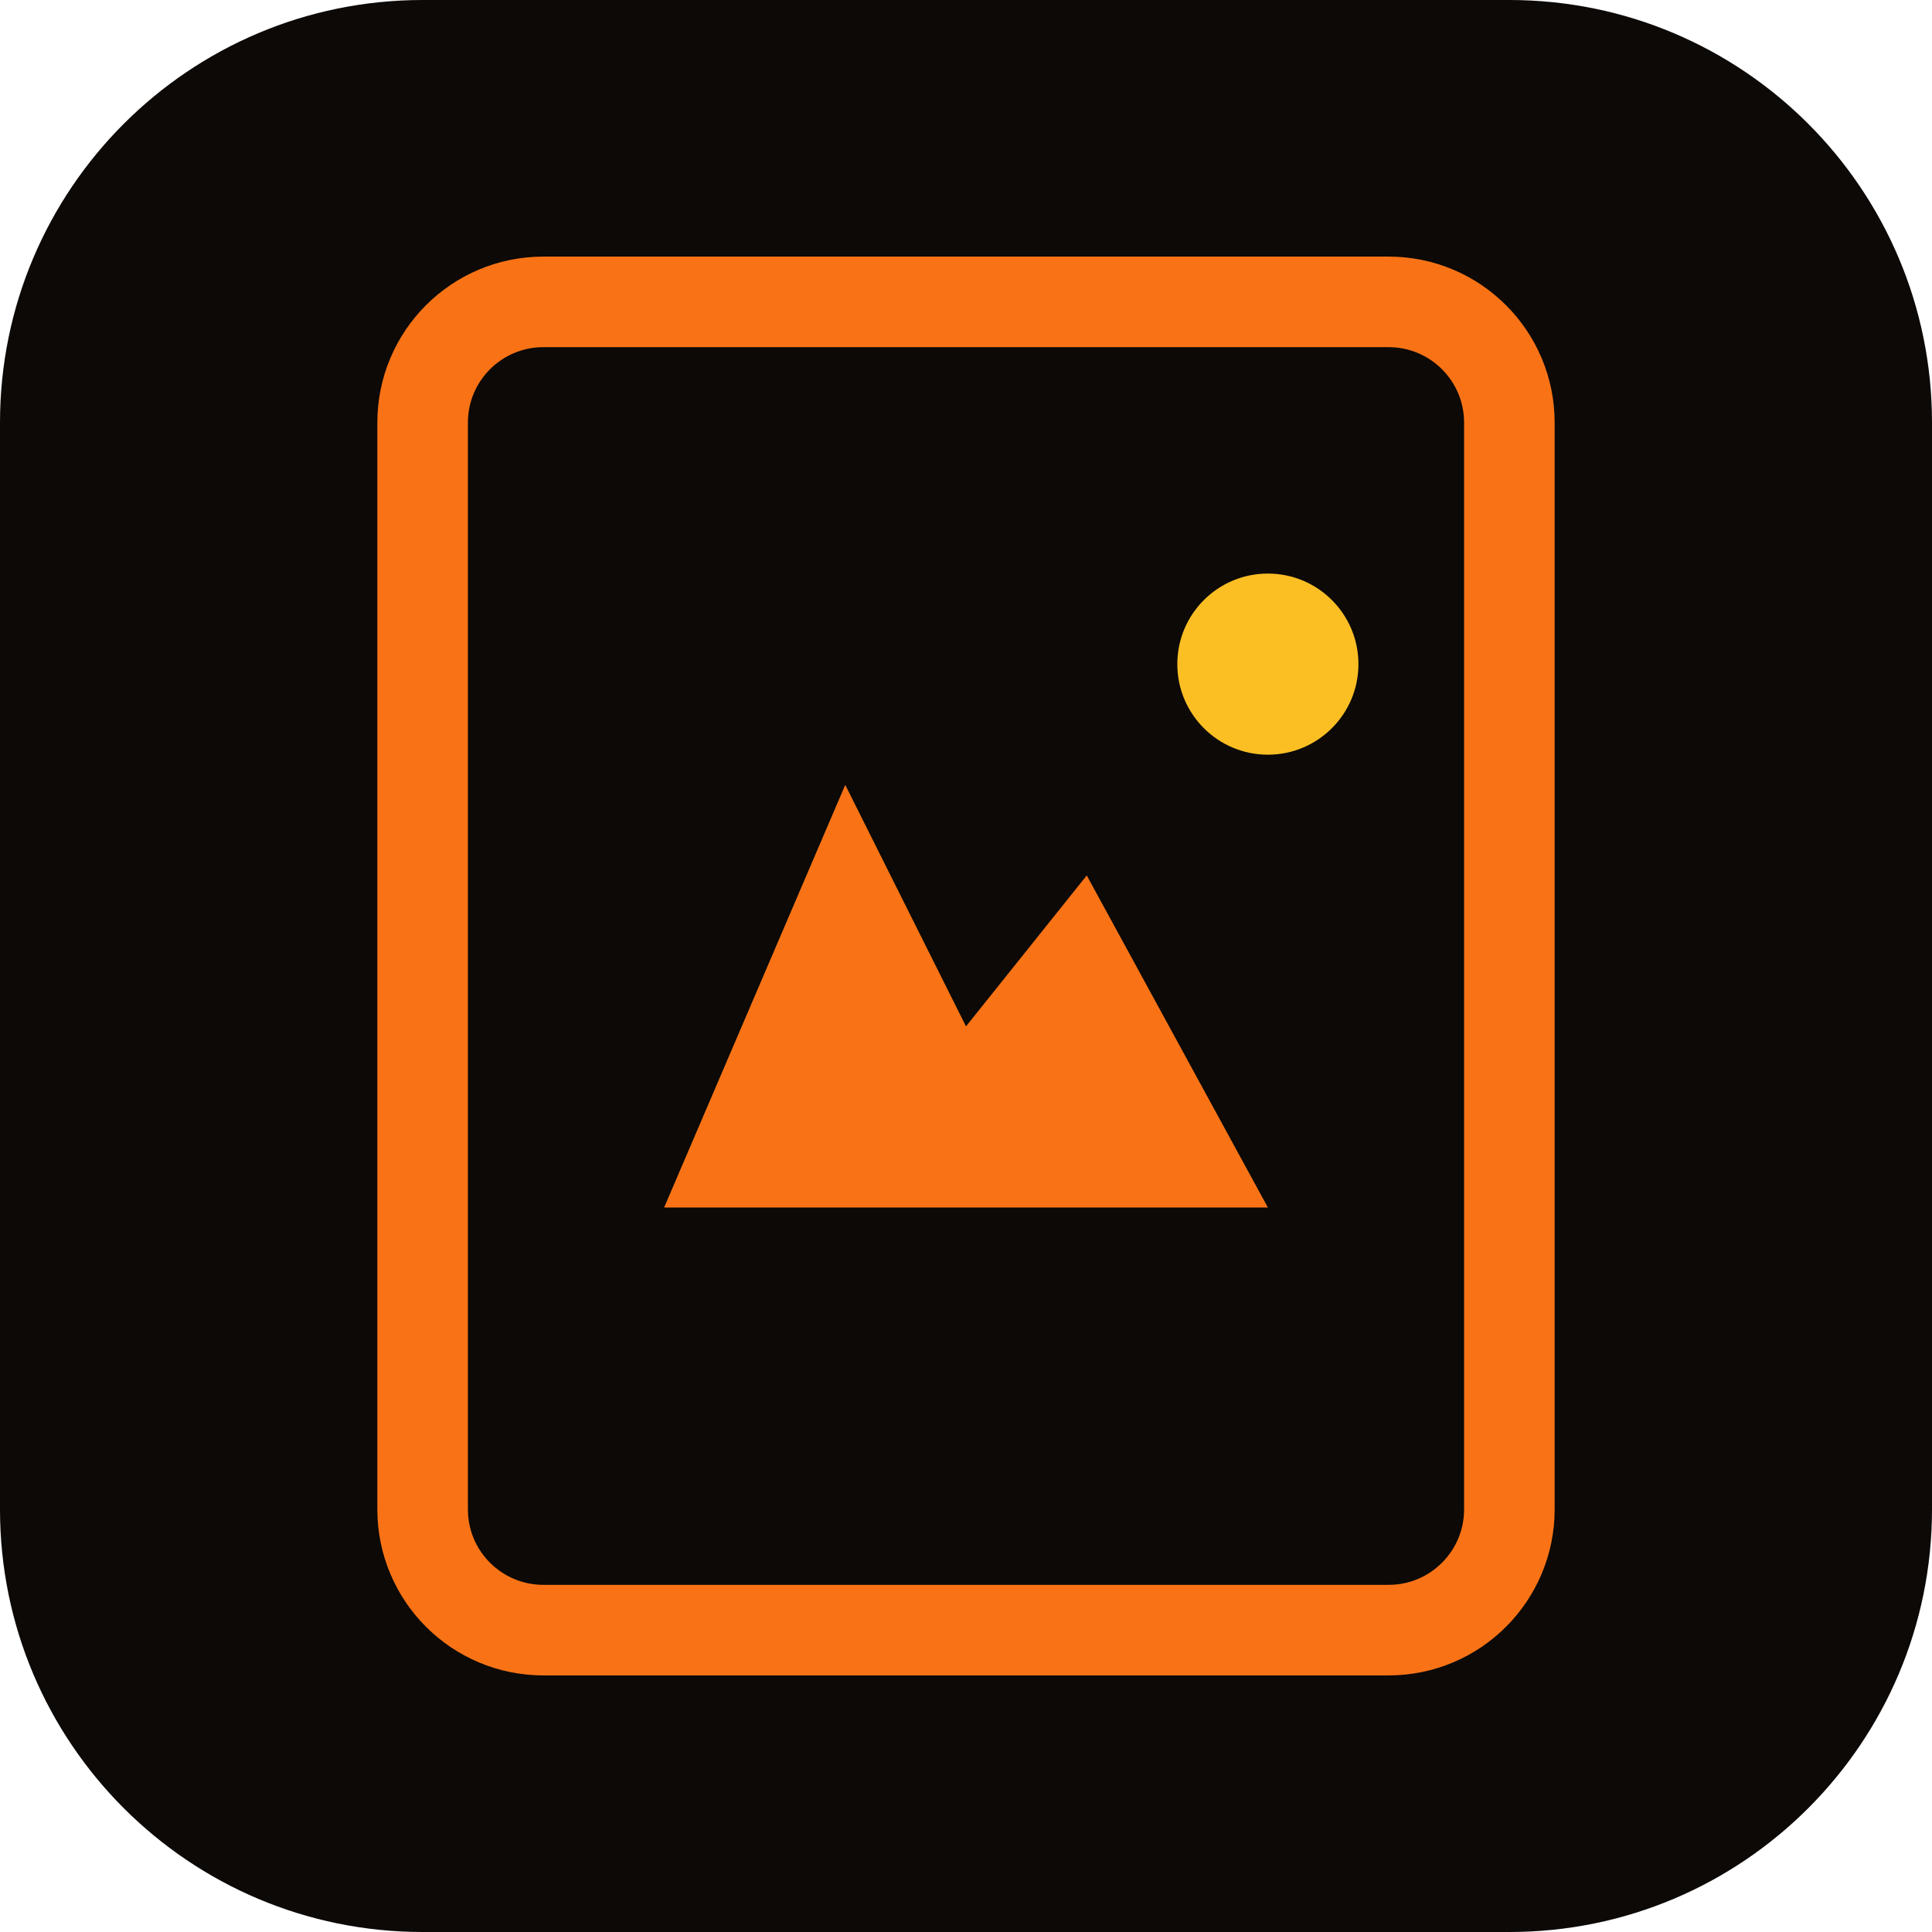
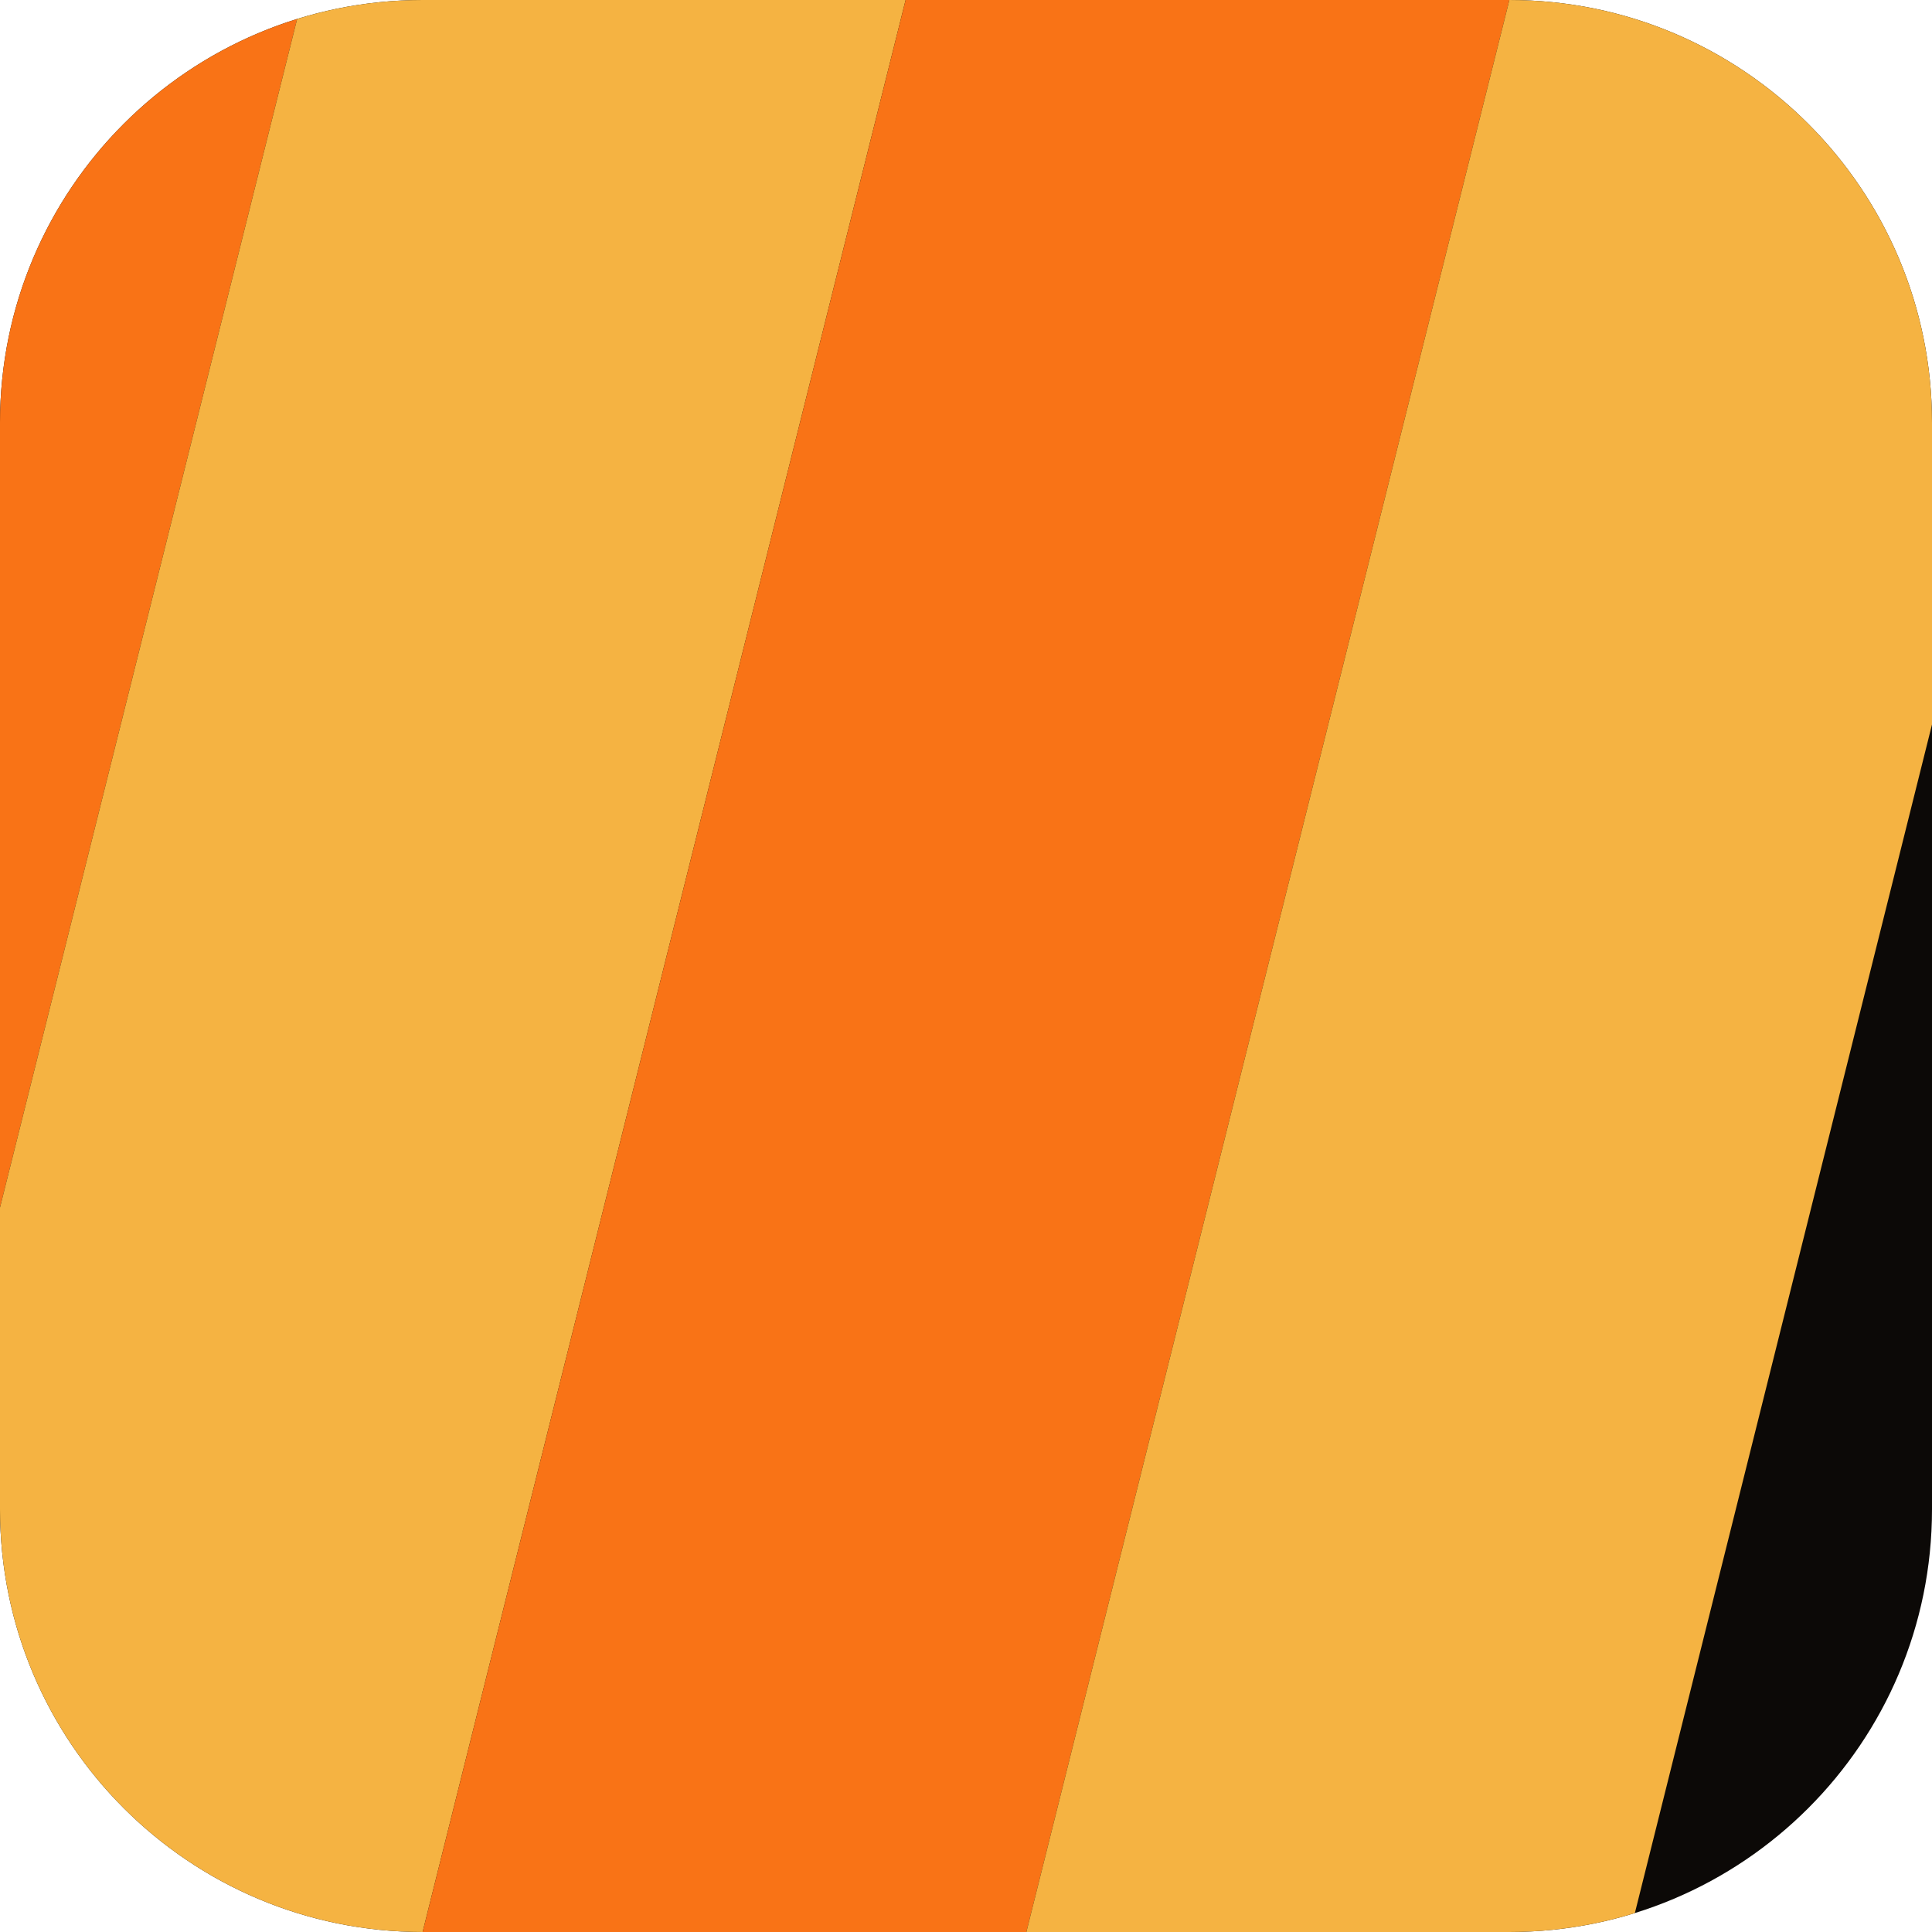
<svg xmlns="http://www.w3.org/2000/svg" viewBox="0 0 64 64">
-   <rect width="64" height="64" rx="14" fill="#0c0907" />
-   <path d="M18 10h28a4 4 0 0 1 4 4v36a4 4 0 0 1-4 4H18a4 4 0 0 1-4-4V14a4 4 0 0 1 4-4z" fill="none" stroke="#f97316" stroke-width="3" />
-   <path d="M22 40l6-14 4 8 4-5 6 11z" fill="#f97316" />
-   <circle cx="42" cy="22" r="3" fill="#fbbf24" />
+   <defs>
+     <clipPath id="r">
+       <rect width="64" height="64" rx="14" />
+     </clipPath>
+   </defs>
+   <g clip-path="url(#r)">
+     <rect width="64" height="64" fill="#0c0907" />
+     <polygon points="-10,0 10,0 -6,64 -26,64" fill="#f97316" />
+     <polygon points="10,0 30,0 14,64 -6,64" fill="#f5b342" />
+     <polygon points="30,0 50,0 34,64 14,64" fill="#f97316" />
+     <polygon points="50,0 70,0 54,64 34,64" fill="#f5b342" />
+   </g>
</svg>
